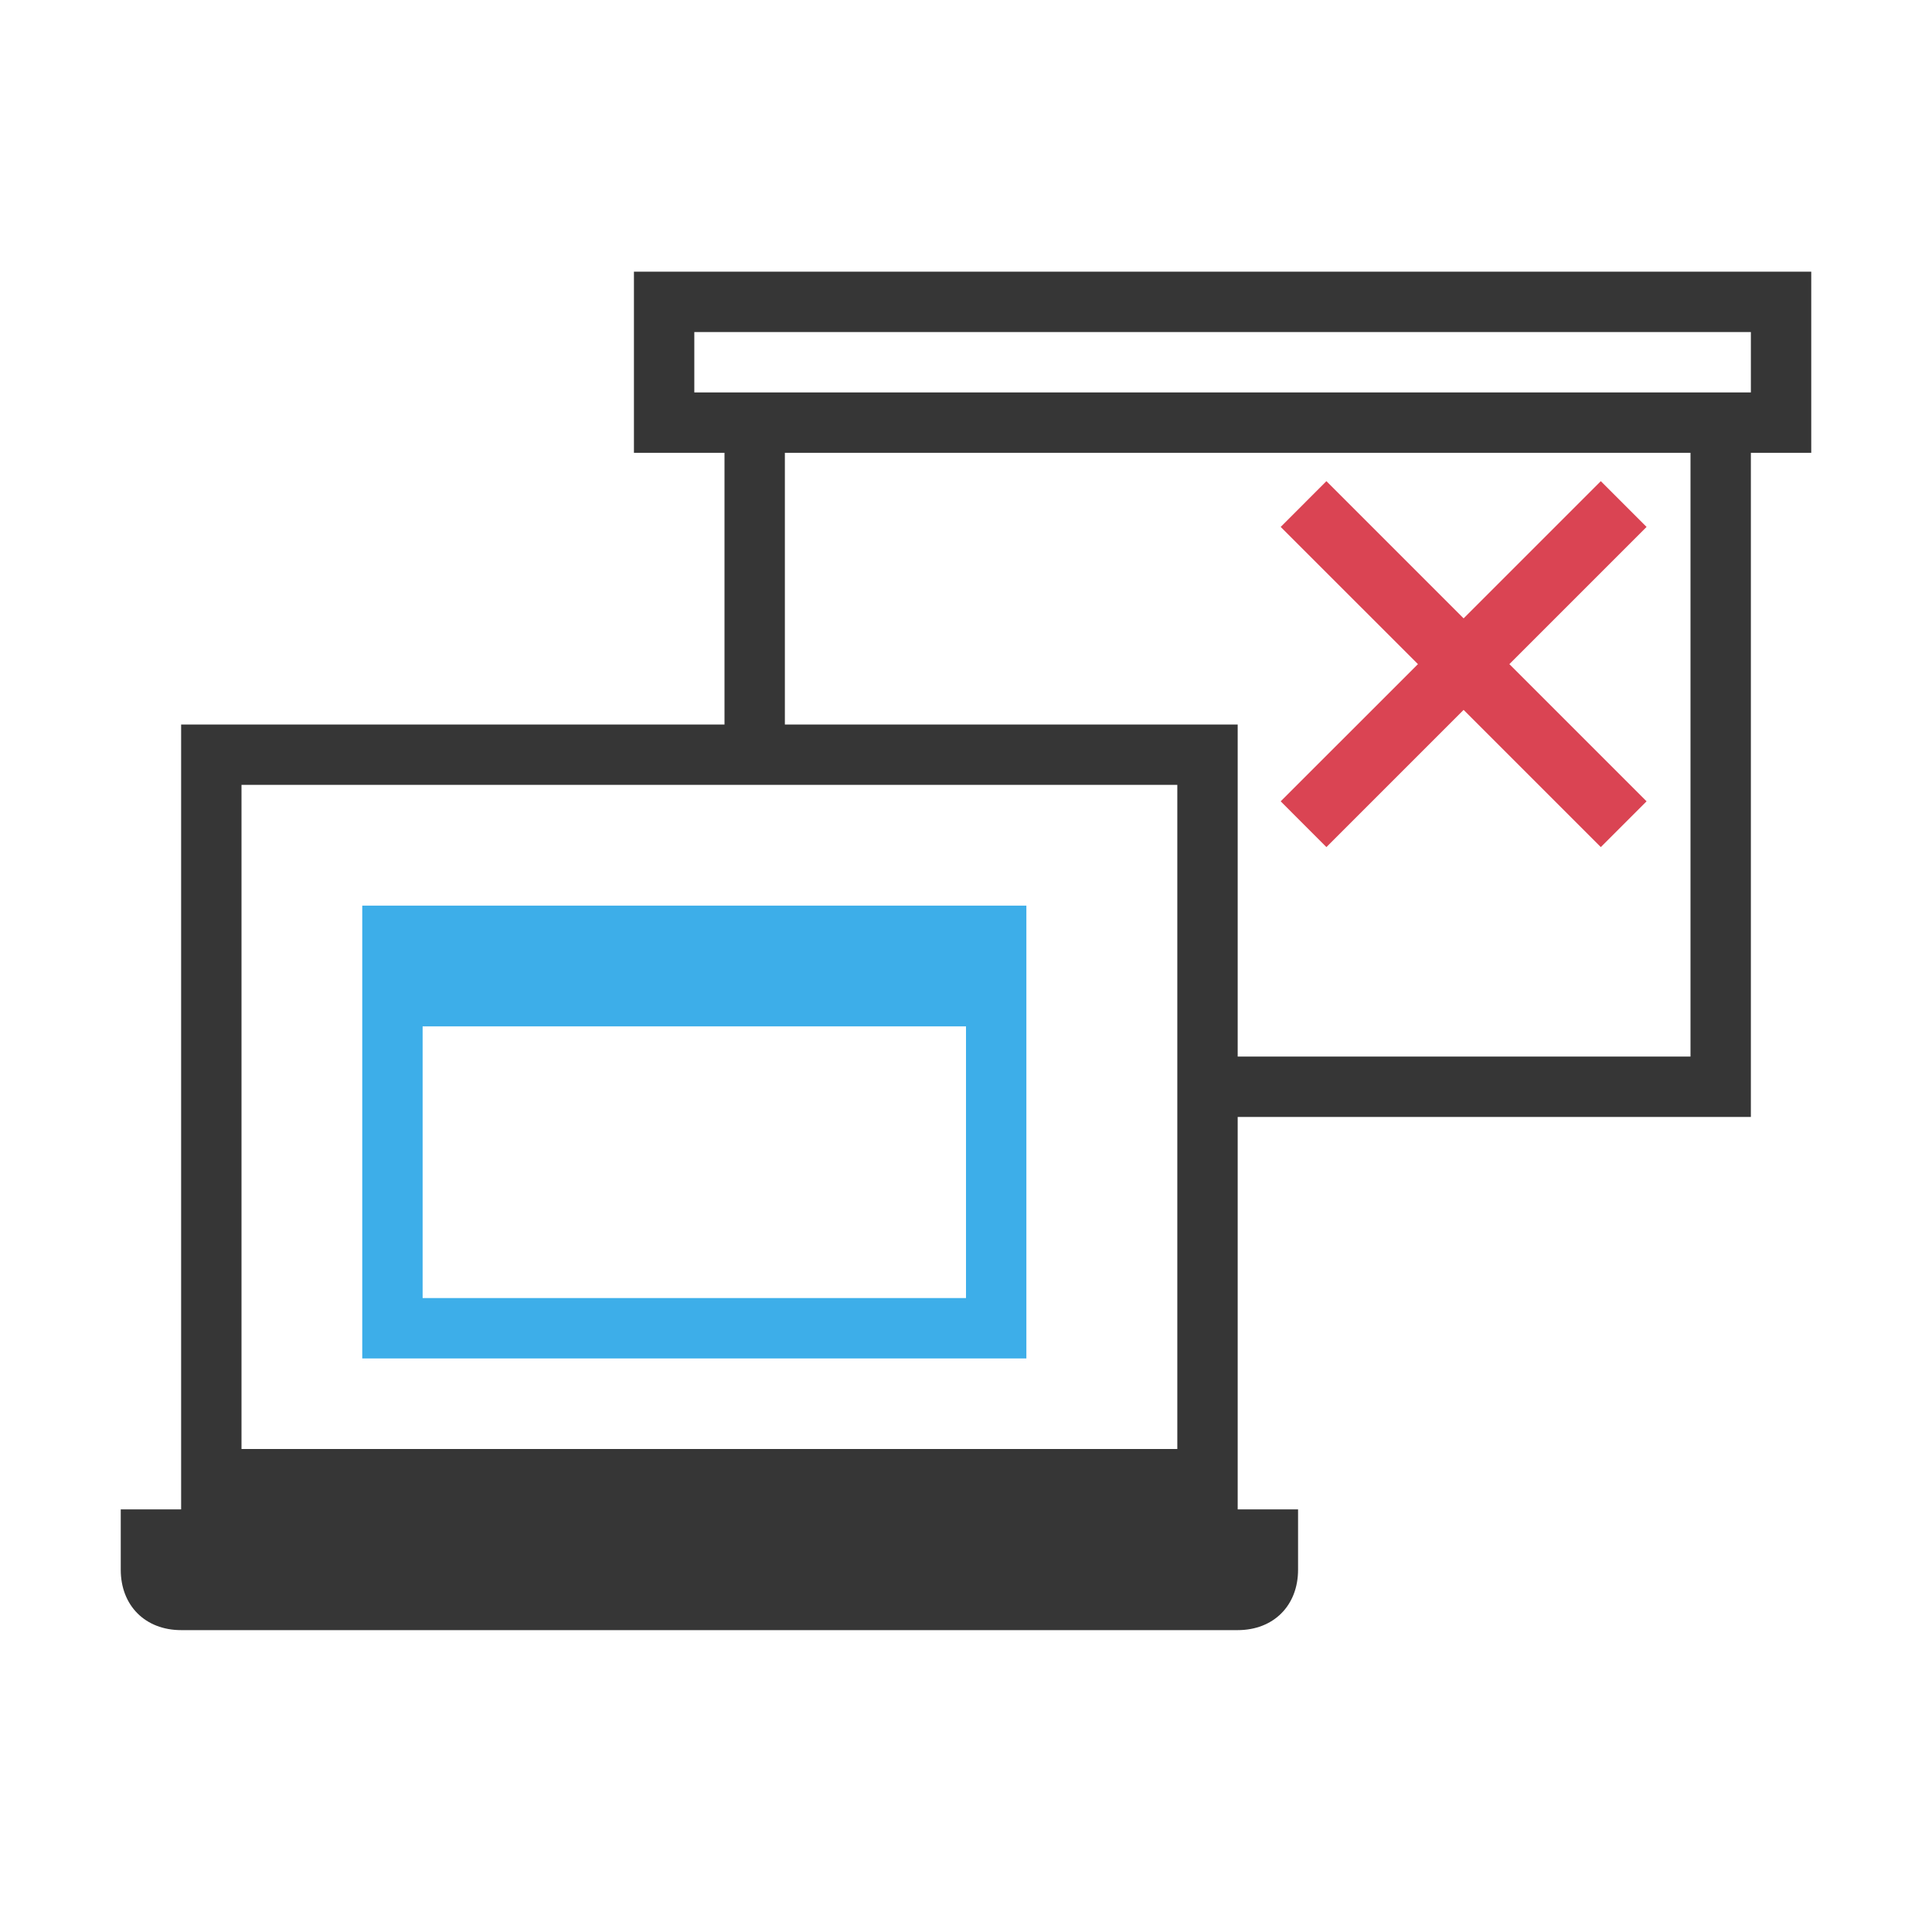
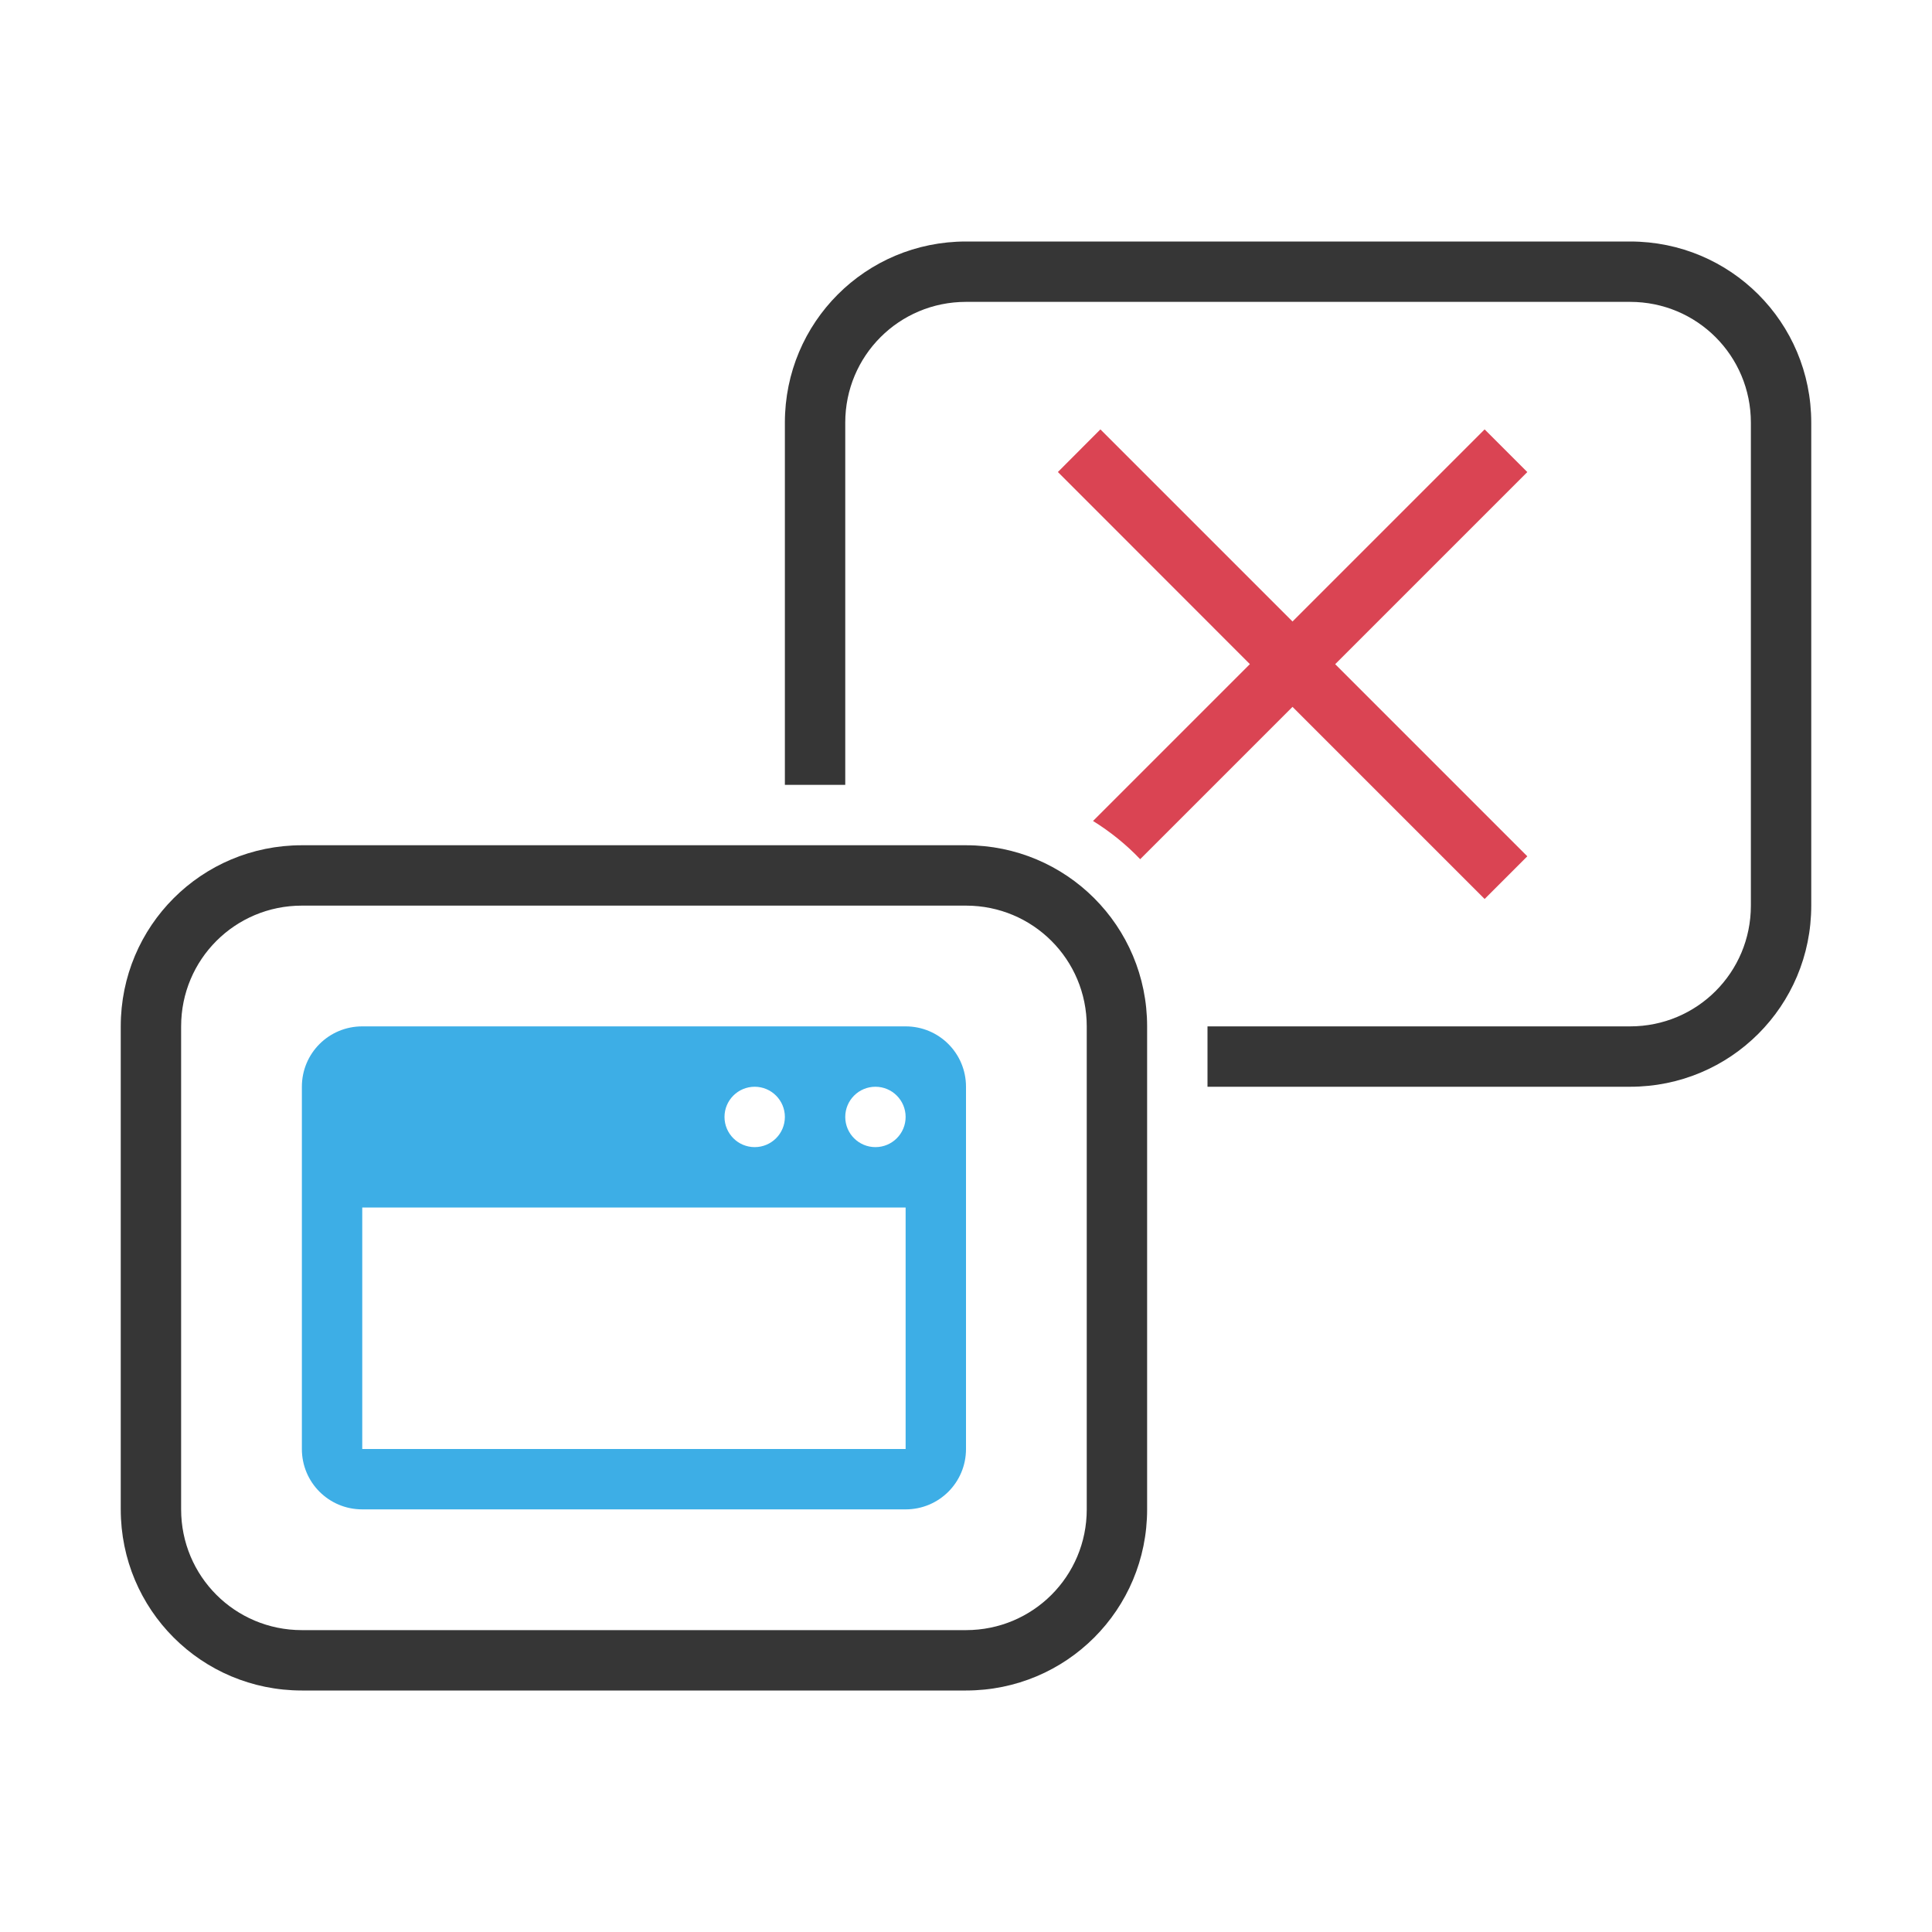
- <svg xmlns="http://www.w3.org/2000/svg" viewBox="0 0 64 64">
-   <defs id="defs3051">
-     <style type="text/css" id="current-color-scheme">
-       .ColorScheme-Text {
+ <svg xmlns="http://www.w3.org/2000/svg" width="32" height="32" version="1.1">
+   <style id="current-color-scheme" type="text/css">.ColorScheme-Text {
        color:#363636;
      }
-       .ColorScheme-Highlight {
-         color:#3daee9;
+       .ColorScheme-Background{
+         color:#EFF0F1;
      }
-       .ColorScheme-NegativeText {
-         color:#da4453;
+       .ColorScheme-Highlight{
+         color:#3DAEE6;
      }
-       </style>
-   </defs>
-   <path style="fill:currentColor;fill-opacity:1;stroke:none" d="M 21 9 L 21 15 L 24 15 L 24 24 L 8.572 24 L 6 24 L 6 50 L 4 50 L 4 52 C 4 53.187 4.813 54 6 54 L 41 54 C 42.187 54 43 53.187 43 52 L 43 50 L 41 50 L 41 37 C 46.089 37 52.643 37 58 37 L 58 15 L 60 15 L 60 9 L 57.857 9 L 23.572 9 L 21 9 z M 23 11 L 58 11 L 58 13 L 56 13 L 26 13 L 23 13 L 23 11 z M 26 15 L 56 15 L 56 35 L 41 35 L 41 24 L 39 24 L 26 24 L 26 15 z M 8 26 L 24 26 L 26 26 L 39 26 L 39 48 L 8 48 L 8 26 z " class="ColorScheme-Text" />
-   <path style="fill:currentColor;fill-opacity:1;stroke:none" d="M 12 30 L 12 45 L 34 45 L 34 30 L 12 30 z M 14 34 L 32 34 L 32 43 L 14 43 L 14 34 z " class="ColorScheme-Highlight" />
-   <path style="fill:currentColor;fill-opacity:1;stroke:none" d="M 43.939 15.939 L 42.424 17.455 L 46.971 22 L 42.424 26.545 L 43.939 28.061 L 48.484 23.516 L 53.029 28.061 L 54.545 26.545 L 50 22 L 54.545 17.455 L 53.029 15.939 L 48.484 20.484 L 43.939 15.939 z " class="ColorScheme-NegativeText" />
+       .ColorScheme-ButtonText {
+         color:#363636;
+       }</style>
+   <path class="ColorScheme-Text" d="m16 4c-1.662 0-3 1.338-3 3v6h1v-6c0-1.108 0.892-2 2-2h11c1.108 0 2 0.892 2 2v8c0 1.108-0.892 2-2 2h-7v1h7c1.662 0 3-1.338 3-3v-8c0-1.662-1.338-3-3-3zm-11 10c-1.662 0-3 1.338-3 3v8c0 1.662 1.338 3 3 3h11c1.662 0 3-1.338 3-3v-8c0-1.662-1.338-3-3-3zm0 1h11c1.108 0 2 0.892 2 2v8c0 1.108-0.892 2-2 2h-11c-1.108 0-2-0.892-2-2v-8c0-1.108 0.892-2 2-2z" fill="currentColor" />
+   <path class="ColorScheme-Highlight" d="m6 17c-0.554 0-1 0.446-1 1v6c0 0.554 0.446 1 1 1h9c0.554 0 1-0.446 1-1v-6c0-0.554-0.446-1-1-1zm6.5 1c0.276 0 0.5 0.224 0.5 0.5s-0.224 0.5-0.5 0.5-0.5-0.224-0.5-0.5 0.224-0.5 0.5-0.5zm2 0c0.276 0 0.5 0.224 0.5 0.5s-0.224 0.5-0.5 0.5-0.5-0.224-0.5-0.5 0.224-0.5 0.5-0.5zm-8.5 2h9v4h-9z" fill="currentColor" />
+   <path d="m18.227 7.111-0.705 0.707 3.18 3.182-2.598 2.598c0.287 0.178 0.549 0.39 0.781 0.633l2.523-2.523 3.182 3.182 0.707-0.707-3.182-3.182 3.182-3.182-0.707-0.707-3.182 3.182-3.182-3.182z" fill="#da4453" />
</svg>
